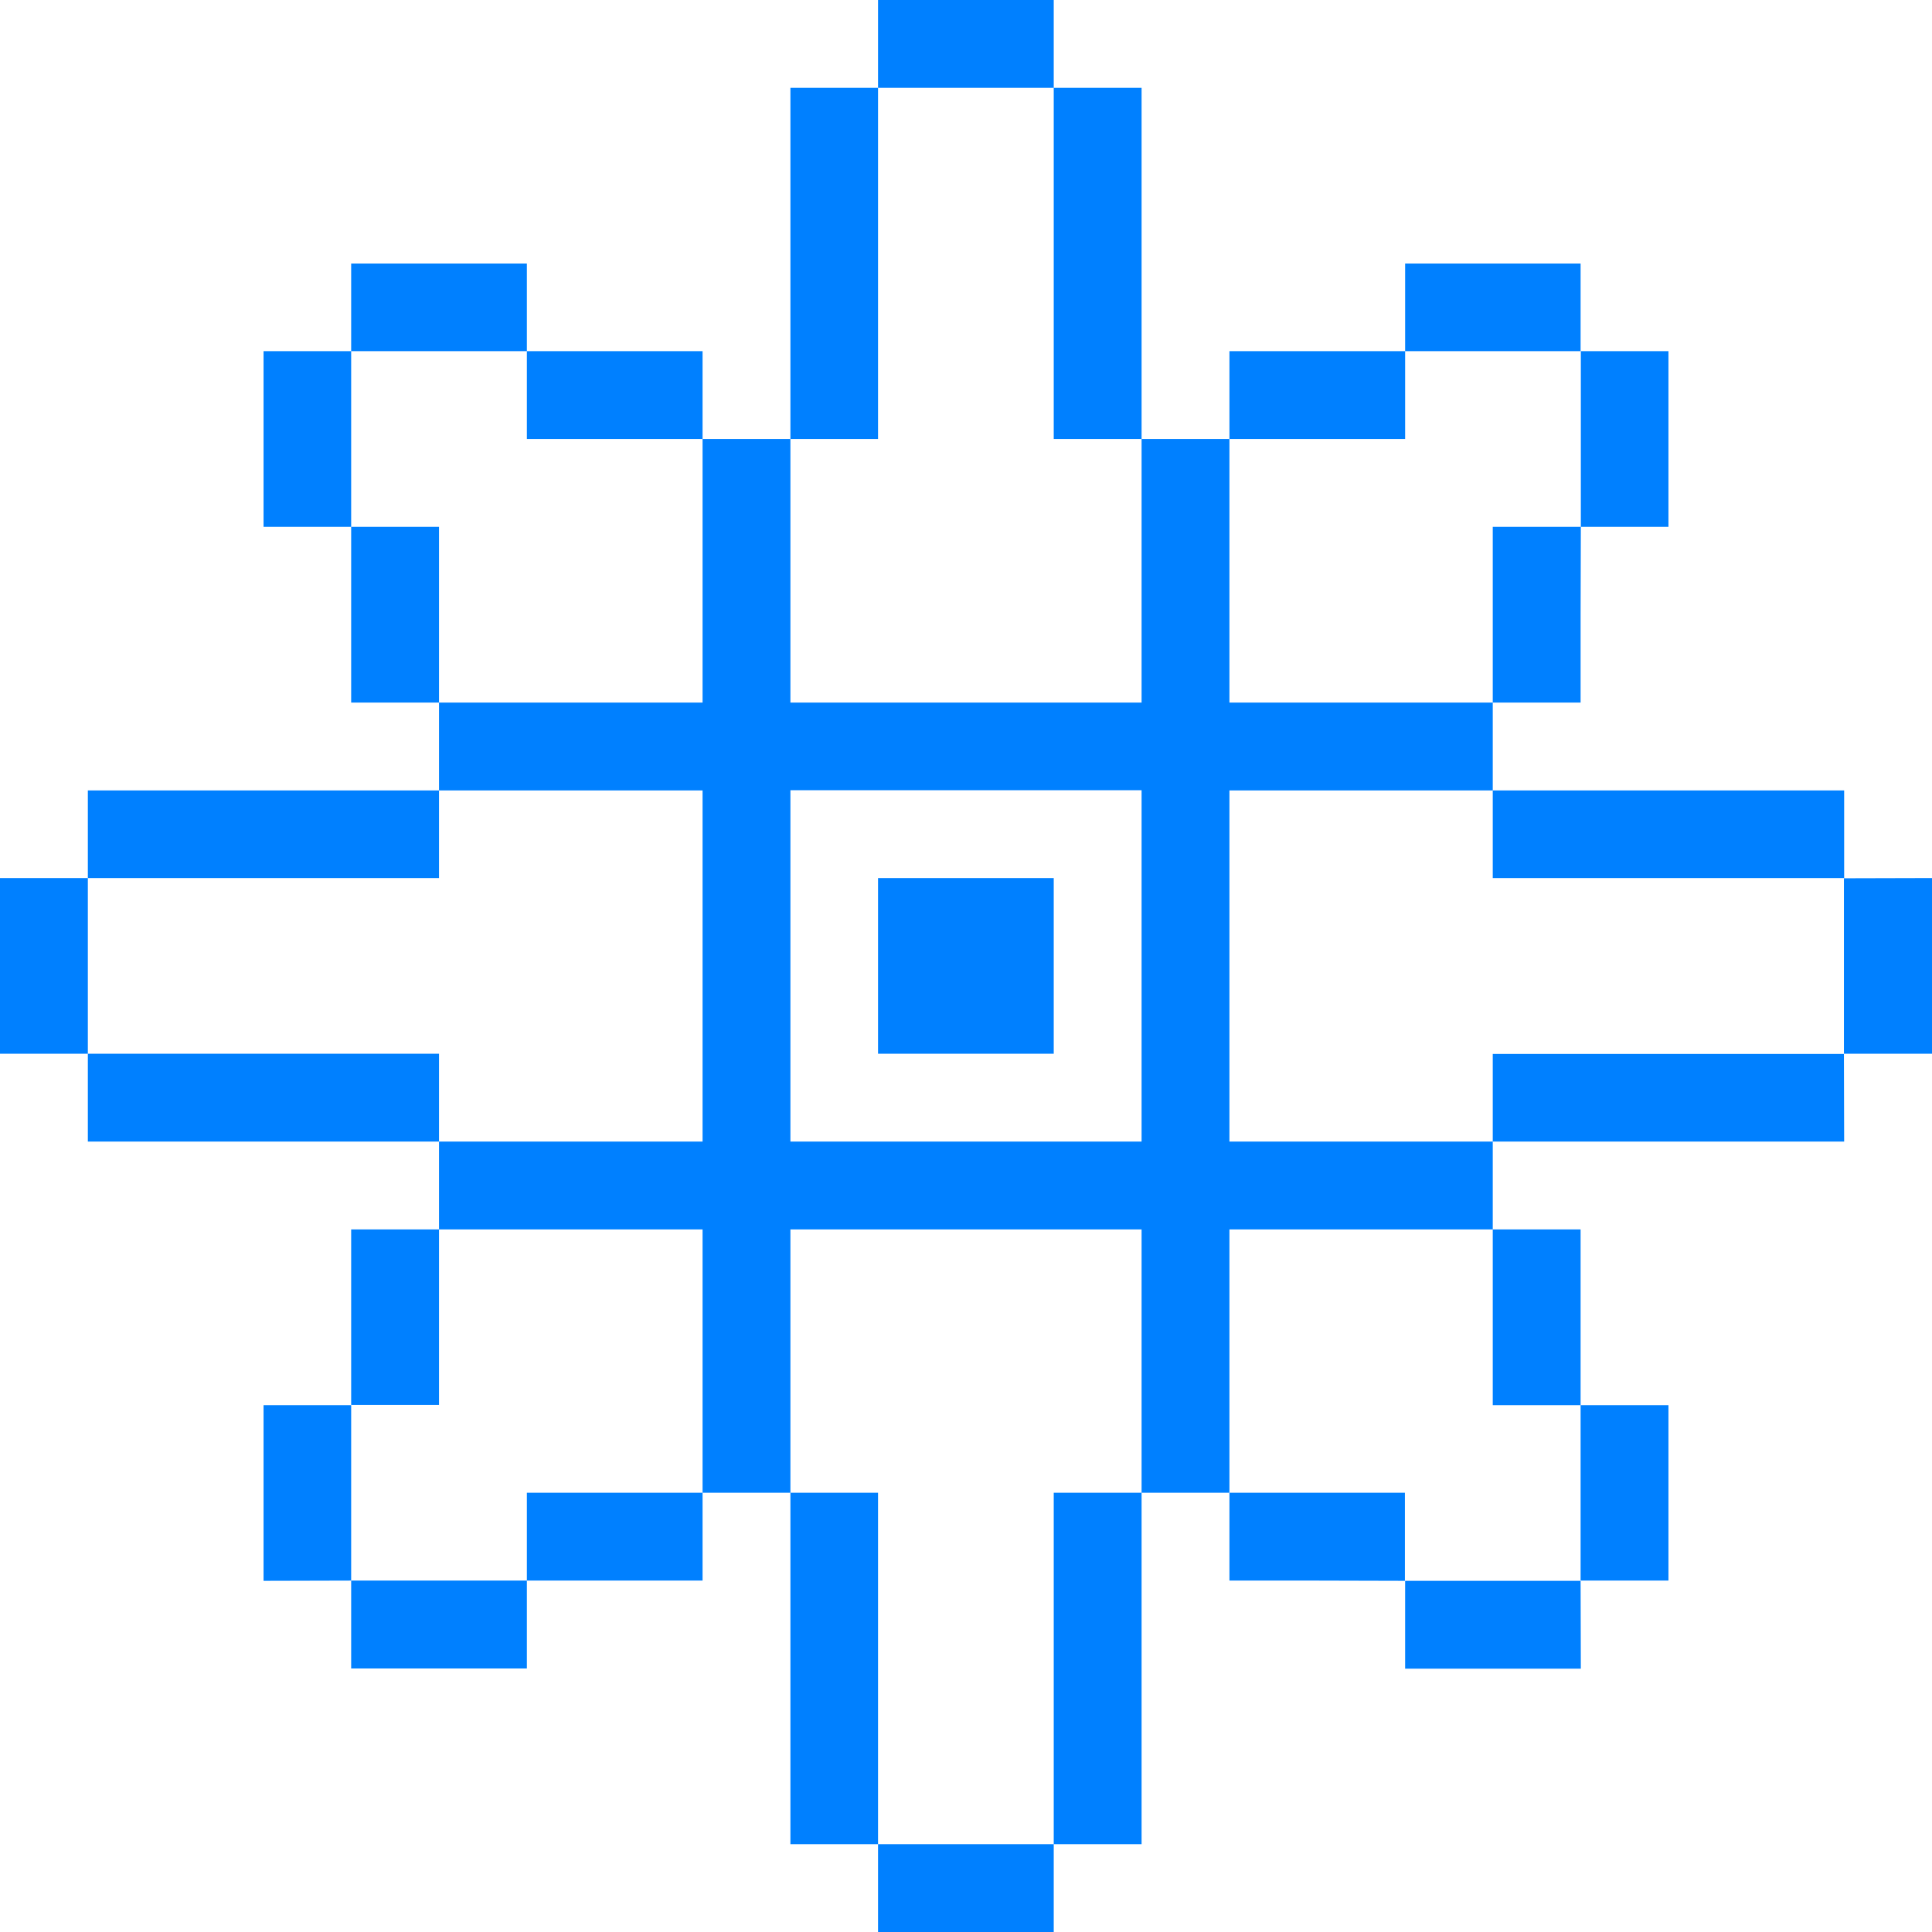
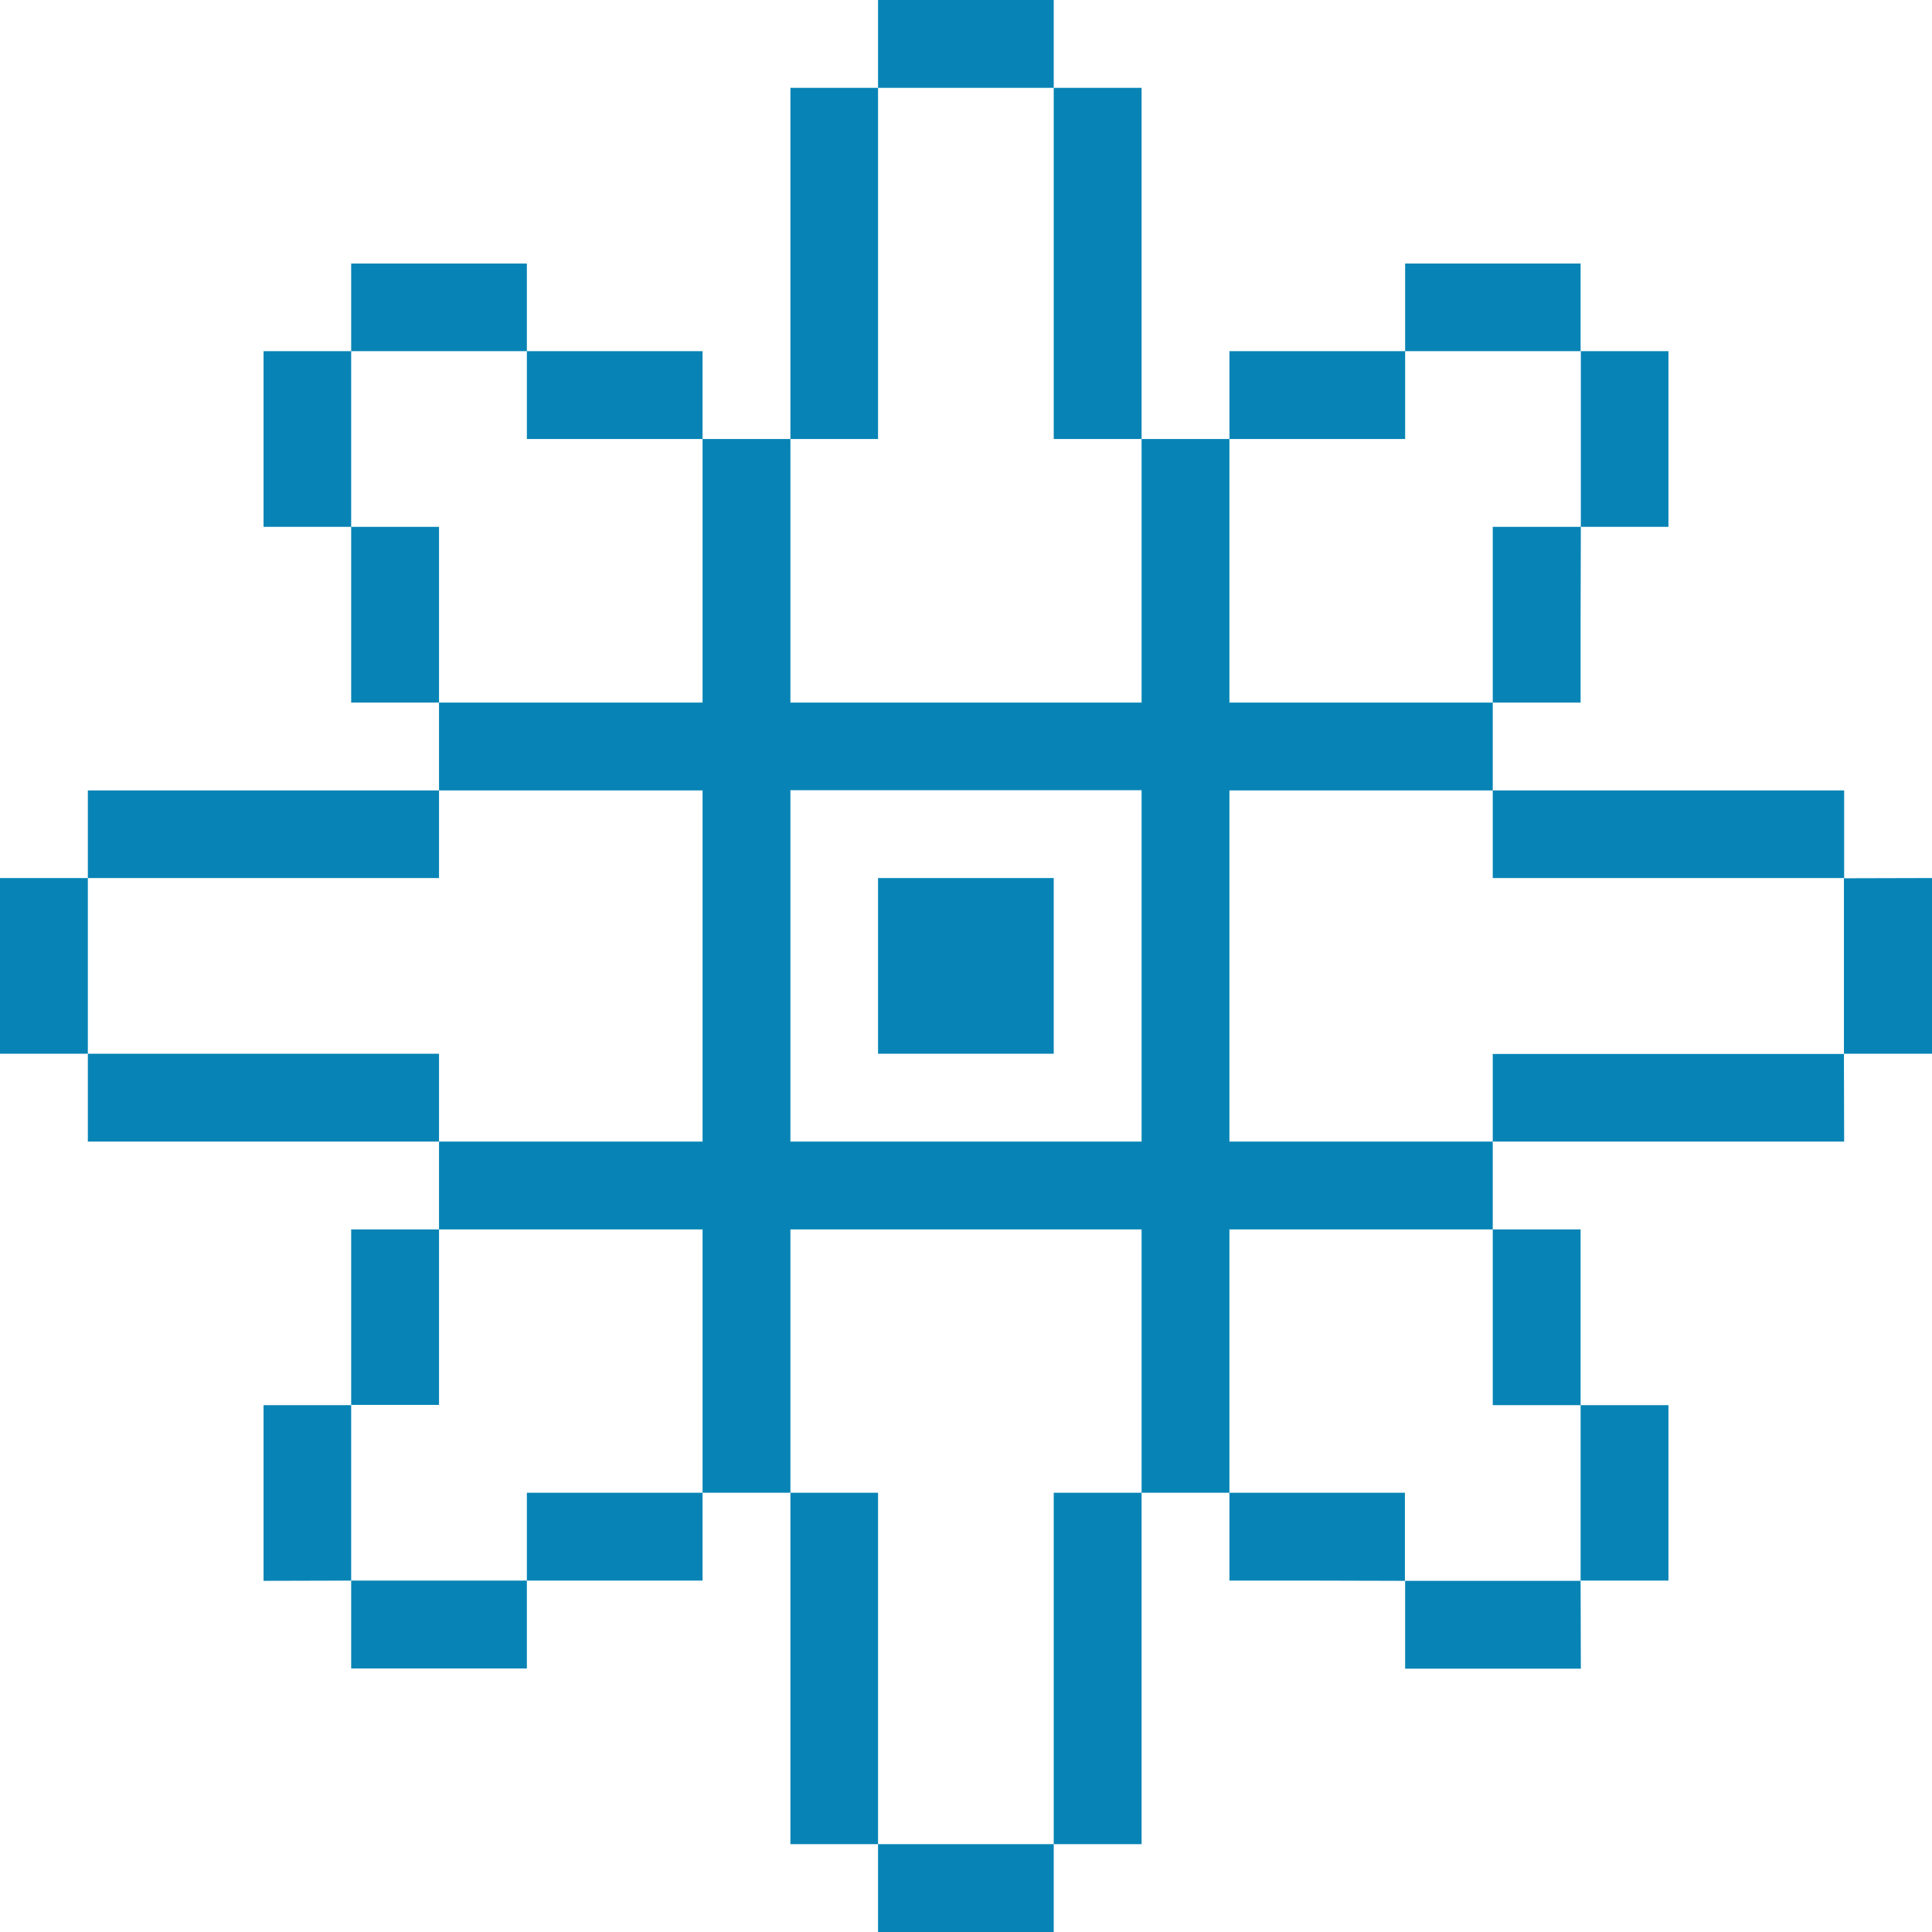
<svg xmlns="http://www.w3.org/2000/svg" id="svg14600" version="1.1" viewBox="0 0 8.467 8.467" height="32" width="32">
  <defs id="defs14594" />
  <g id="layer1" style="display:inline">
-     <path id="rect16-3-6-2-29-1-1-31-4" style="display:inline;fill:#0080ff;fill-opacity:1;fill-rule:evenodd;stroke-width:2.646" d="M 3.848,0 V 0.385 H 4.233 4.618 V 0 H 4.233 Z m 0.77,0.385 V 0.77 1.155 1.539 1.924 H 5.003 V 1.539 1.155 0.77 0.385 Z M 5.003,1.924 V 2.309 2.694 3.079 H 4.618 4.233 3.848 3.464 V 2.694 2.309 1.924 H 3.079 V 2.309 2.694 3.079 H 2.694 2.309 1.924 V 3.464 H 2.309 2.694 3.079 V 3.848 4.233 4.618 5.003 H 2.694 2.309 1.924 V 5.388 H 2.309 2.694 3.079 V 5.773 6.158 6.542 H 3.464 V 6.158 5.773 5.388 H 3.848 4.233 4.618 5.003 V 5.773 6.158 6.542 H 5.388 V 6.158 5.773 5.388 H 5.773 6.158 6.542 V 5.003 H 6.158 5.773 5.388 V 4.618 4.233 3.848 3.464 H 5.773 6.158 6.542 V 3.079 H 6.158 5.773 5.388 V 2.694 2.309 1.924 Z m 0.385,0 H 5.773 6.158 V 1.539 H 5.773 5.388 Z M 6.158,1.539 H 6.542 6.927 V 1.155 H 6.542 6.158 Z m 0.77,0 V 1.924 2.309 H 7.312 V 1.924 1.539 Z m 0,0.77 H 6.542 V 2.694 3.079 H 6.927 V 2.694 Z M 6.542,3.464 V 3.848 H 6.927 7.312 7.697 8.082 V 3.464 H 7.697 7.312 6.927 Z m 1.539,0.385 V 4.233 4.618 H 8.467 V 4.233 3.848 Z m 0,0.77 H 7.697 7.312 6.927 6.542 V 5.003 H 6.927 7.312 7.697 8.082 Z M 6.542,5.388 V 5.773 6.158 H 6.927 V 5.773 5.388 Z m 0.385,0.77 V 6.542 6.927 H 7.312 V 6.542 6.158 Z m 0,0.77 H 6.542 6.158 v 0.385 h 0.385 0.385 z m -0.77,0 V 6.542 H 5.773 5.388 V 6.927 H 5.773 Z M 5.003,6.542 H 4.618 V 6.927 7.312 7.697 8.082 H 5.003 V 7.697 7.312 6.927 Z M 4.618,8.082 H 4.233 3.848 v 0.385 h 0.385 0.385 z m -0.77,0 V 7.697 7.312 6.927 6.542 H 3.464 V 6.927 7.312 7.697 8.082 Z M 3.079,6.542 H 2.694 2.309 V 6.927 H 2.694 3.079 Z M 2.309,6.927 H 1.924 1.539 V 7.312 H 1.924 2.309 Z m -0.77,0 V 6.542 6.158 H 1.155 v 0.385 0.385 z m 0,-0.77 H 1.924 V 5.773 5.388 H 1.539 V 5.773 Z M 1.924,5.003 V 4.618 H 1.539 1.155 0.77 0.385 V 5.003 H 0.77 1.155 1.539 Z M 0.385,4.618 V 4.233 3.848 H 0 v 0.385 0.385 z m 0,-0.77 H 0.77 1.155 1.539 1.924 V 3.464 H 1.539 1.155 0.77 0.385 Z M 1.924,3.079 V 2.694 2.309 H 1.539 V 2.694 3.079 Z M 1.539,2.309 V 1.924 1.539 H 1.155 v 0.385 0.385 z m 0,-0.77 H 1.924 2.309 V 1.155 H 1.924 1.539 Z m 0.77,0 V 1.924 H 2.694 3.079 V 1.539 H 2.694 Z M 3.464,1.924 H 3.848 V 1.539 1.155 0.77 0.385 H 3.464 V 0.77 1.155 1.539 Z m 0,1.539 H 3.848 4.233 4.618 5.003 V 3.848 4.233 4.618 5.003 H 4.618 4.233 3.848 3.464 V 4.618 4.233 3.848 Z M 3.848,3.848 V 4.233 4.618 H 4.233 4.618 V 4.233 3.848 H 4.233 Z" />
+     <path id="rect16-3-6-2-29-1-1-31-4" style="display:inline;fill:#0784b5;fill-opacity:1;fill-rule:evenodd;stroke-width:2.646" d="M 3.848,0 V 0.385 H 4.233 4.618 V 0 H 4.233 Z m 0.77,0.385 V 0.77 1.155 1.539 1.924 H 5.003 V 1.539 1.155 0.77 0.385 Z M 5.003,1.924 V 2.309 2.694 3.079 H 4.618 4.233 3.848 3.464 V 2.694 2.309 1.924 H 3.079 V 2.309 2.694 3.079 H 2.694 2.309 1.924 V 3.464 H 2.309 2.694 3.079 V 3.848 4.233 4.618 5.003 H 2.694 2.309 1.924 V 5.388 H 2.309 2.694 3.079 V 5.773 6.158 6.542 H 3.464 V 6.158 5.773 5.388 H 3.848 4.233 4.618 5.003 V 5.773 6.158 6.542 H 5.388 V 6.158 5.773 5.388 H 5.773 6.158 6.542 V 5.003 H 6.158 5.773 5.388 V 4.618 4.233 3.848 3.464 H 5.773 6.158 6.542 V 3.079 H 6.158 5.773 5.388 V 2.694 2.309 1.924 Z m 0.385,0 H 5.773 6.158 V 1.539 H 5.773 5.388 Z M 6.158,1.539 H 6.542 6.927 V 1.155 H 6.542 6.158 Z m 0.77,0 V 1.924 2.309 H 7.312 V 1.924 1.539 Z m 0,0.77 H 6.542 V 2.694 3.079 H 6.927 V 2.694 Z M 6.542,3.464 V 3.848 H 6.927 7.312 7.697 8.082 V 3.464 H 7.697 7.312 6.927 Z m 1.539,0.385 V 4.233 4.618 H 8.467 V 4.233 3.848 Z m 0,0.77 H 7.697 7.312 6.927 6.542 V 5.003 H 6.927 7.312 7.697 8.082 Z M 6.542,5.388 V 5.773 6.158 H 6.927 V 5.773 5.388 Z m 0.385,0.77 V 6.542 6.927 H 7.312 V 6.542 6.158 Z m 0,0.77 H 6.542 6.158 v 0.385 h 0.385 0.385 z m -0.77,0 V 6.542 H 5.773 5.388 V 6.927 H 5.773 Z M 5.003,6.542 H 4.618 V 6.927 7.312 7.697 8.082 H 5.003 V 7.697 7.312 6.927 Z M 4.618,8.082 H 4.233 3.848 v 0.385 h 0.385 0.385 z m -0.77,0 V 7.697 7.312 6.927 6.542 H 3.464 V 6.927 7.312 7.697 8.082 Z M 3.079,6.542 H 2.694 2.309 V 6.927 H 2.694 3.079 Z M 2.309,6.927 H 1.924 1.539 V 7.312 H 1.924 2.309 Z m -0.77,0 V 6.542 6.158 H 1.155 v 0.385 0.385 z m 0,-0.77 H 1.924 V 5.773 5.388 H 1.539 V 5.773 Z M 1.924,5.003 V 4.618 H 1.539 1.155 0.77 0.385 V 5.003 H 0.77 1.155 1.539 Z M 0.385,4.618 V 4.233 3.848 H 0 v 0.385 0.385 z m 0,-0.77 H 0.77 1.155 1.539 1.924 V 3.464 H 1.539 1.155 0.77 0.385 Z M 1.924,3.079 V 2.694 2.309 H 1.539 V 2.694 3.079 Z M 1.539,2.309 V 1.924 1.539 H 1.155 v 0.385 0.385 z m 0,-0.77 H 1.924 2.309 V 1.155 H 1.924 1.539 Z m 0.77,0 V 1.924 H 2.694 3.079 V 1.539 H 2.694 Z M 3.464,1.924 H 3.848 V 1.539 1.155 0.77 0.385 H 3.464 V 0.77 1.155 1.539 Z m 0,1.539 H 3.848 4.233 4.618 5.003 V 3.848 4.233 4.618 5.003 H 4.618 4.233 3.848 3.464 V 4.618 4.233 3.848 Z M 3.848,3.848 V 4.233 4.618 H 4.233 4.618 V 4.233 3.848 H 4.233 Z" />
  </g>
</svg>
